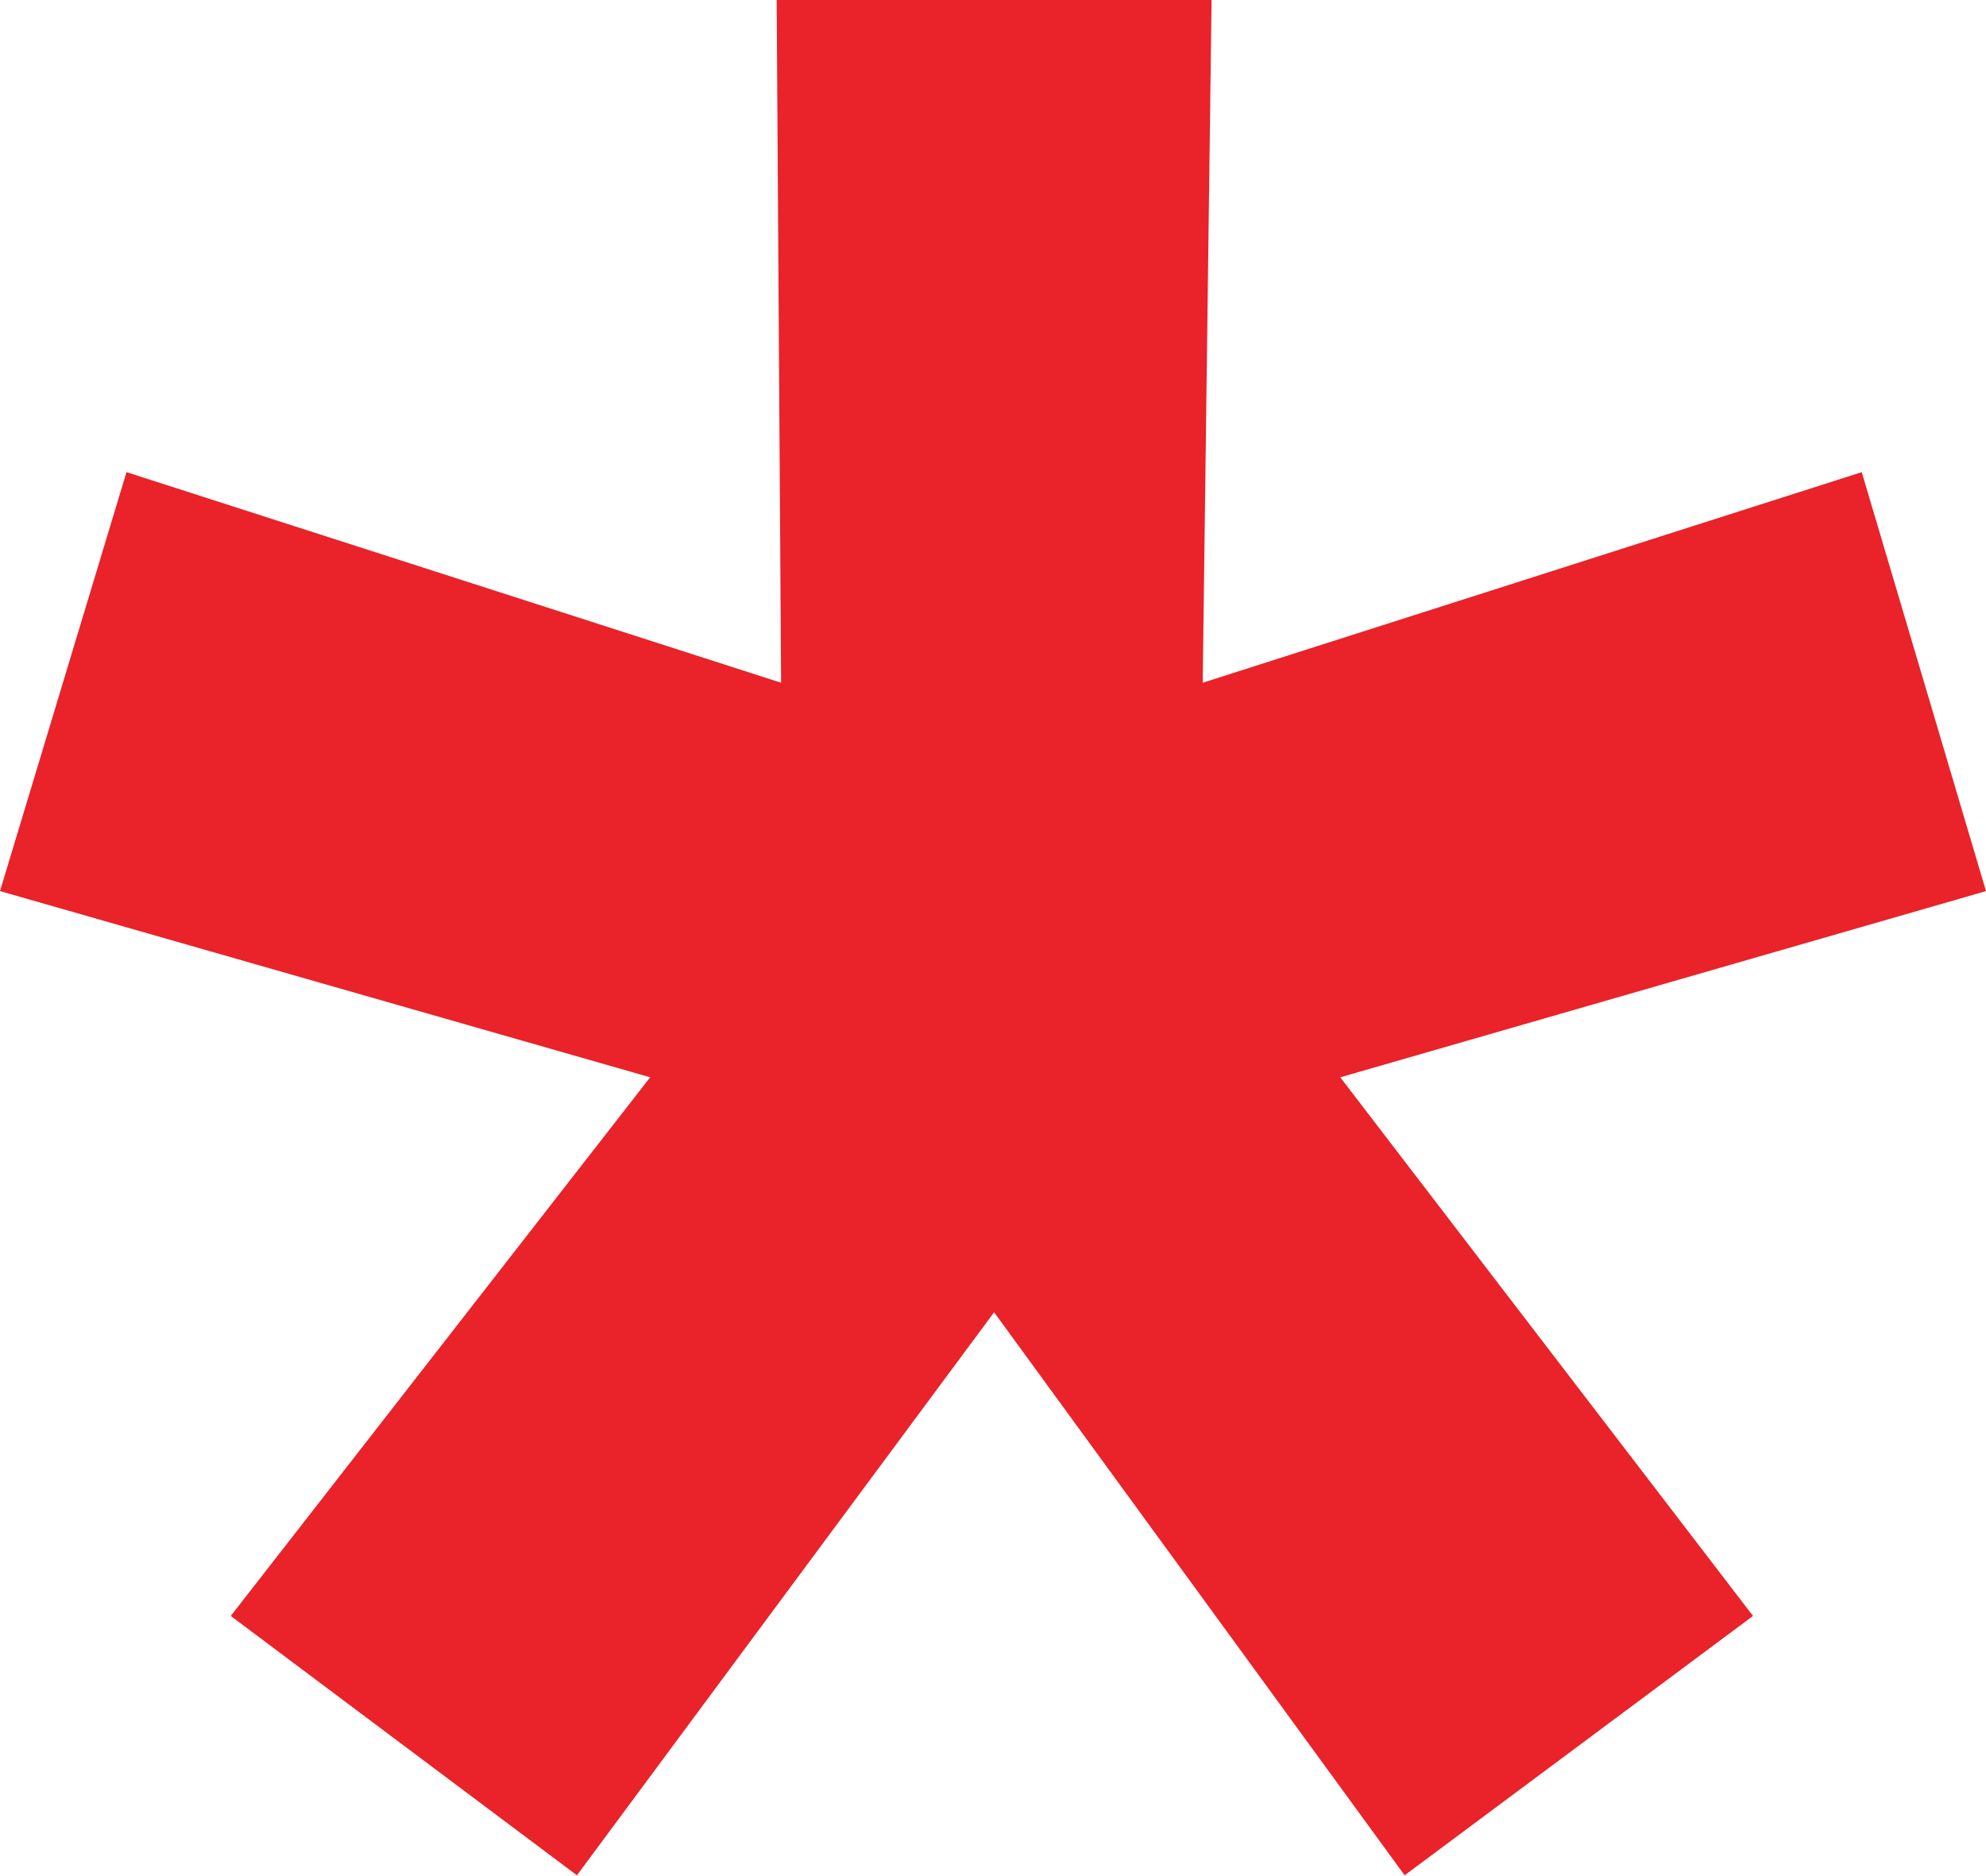
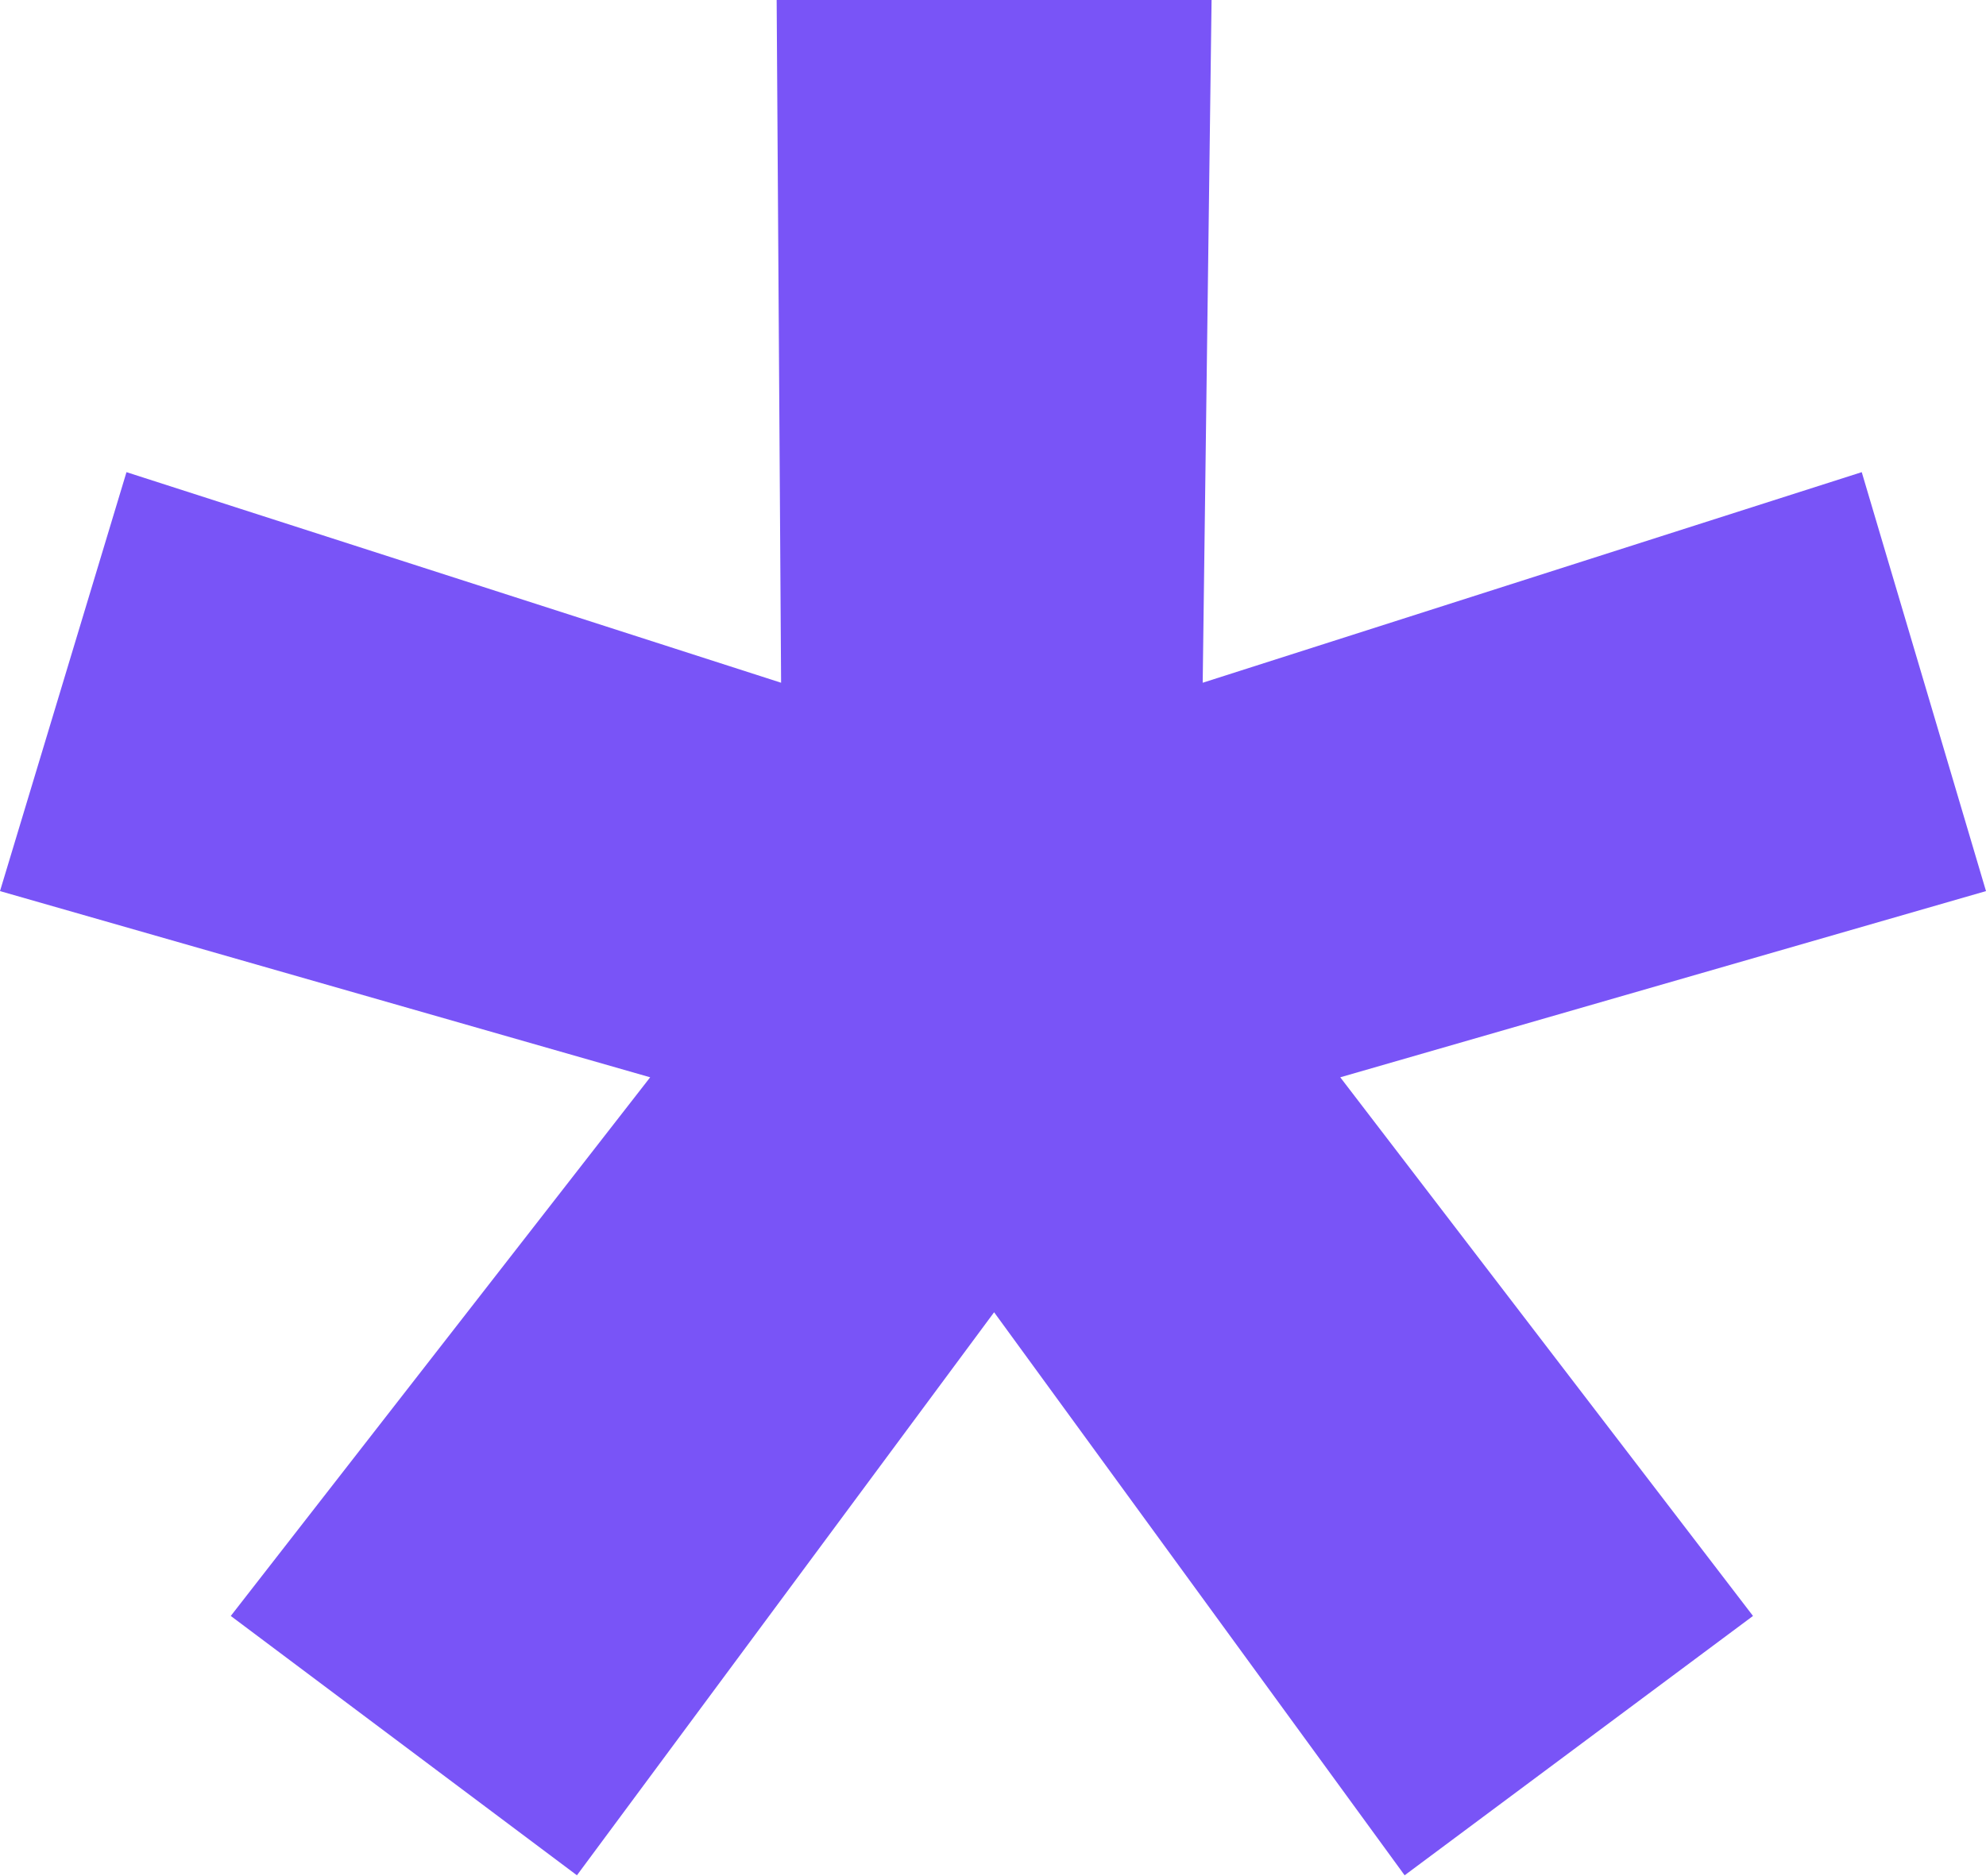
<svg xmlns="http://www.w3.org/2000/svg" preserveAspectRatio="none" overflow="visible" style="display: block;" width="90" height="85" viewBox="0 0 90 85" fill="none">
-   <path id="giant marquee text" d="M90 40.39L60.737 48.83L79.441 73.245L63.654 85L45.05 59.48L26.145 85L10.458 73.245L29.464 48.83L0 40.39L5.732 21.401L35.397 30.946L35.196 0H54.905L54.503 30.946L84.369 21.401L90 40.39Z" fill="#EA2229" />
+   <path id="giant marquee text" d="M90 40.39L60.737 48.83L79.441 73.245L63.654 85L45.05 59.48L26.145 85L10.458 73.245L29.464 48.83L0 40.39L5.732 21.401L35.397 30.946L35.196 0H54.905L54.503 30.946L84.369 21.401L90 40.39Z" fill="#7954F7" />
</svg>
